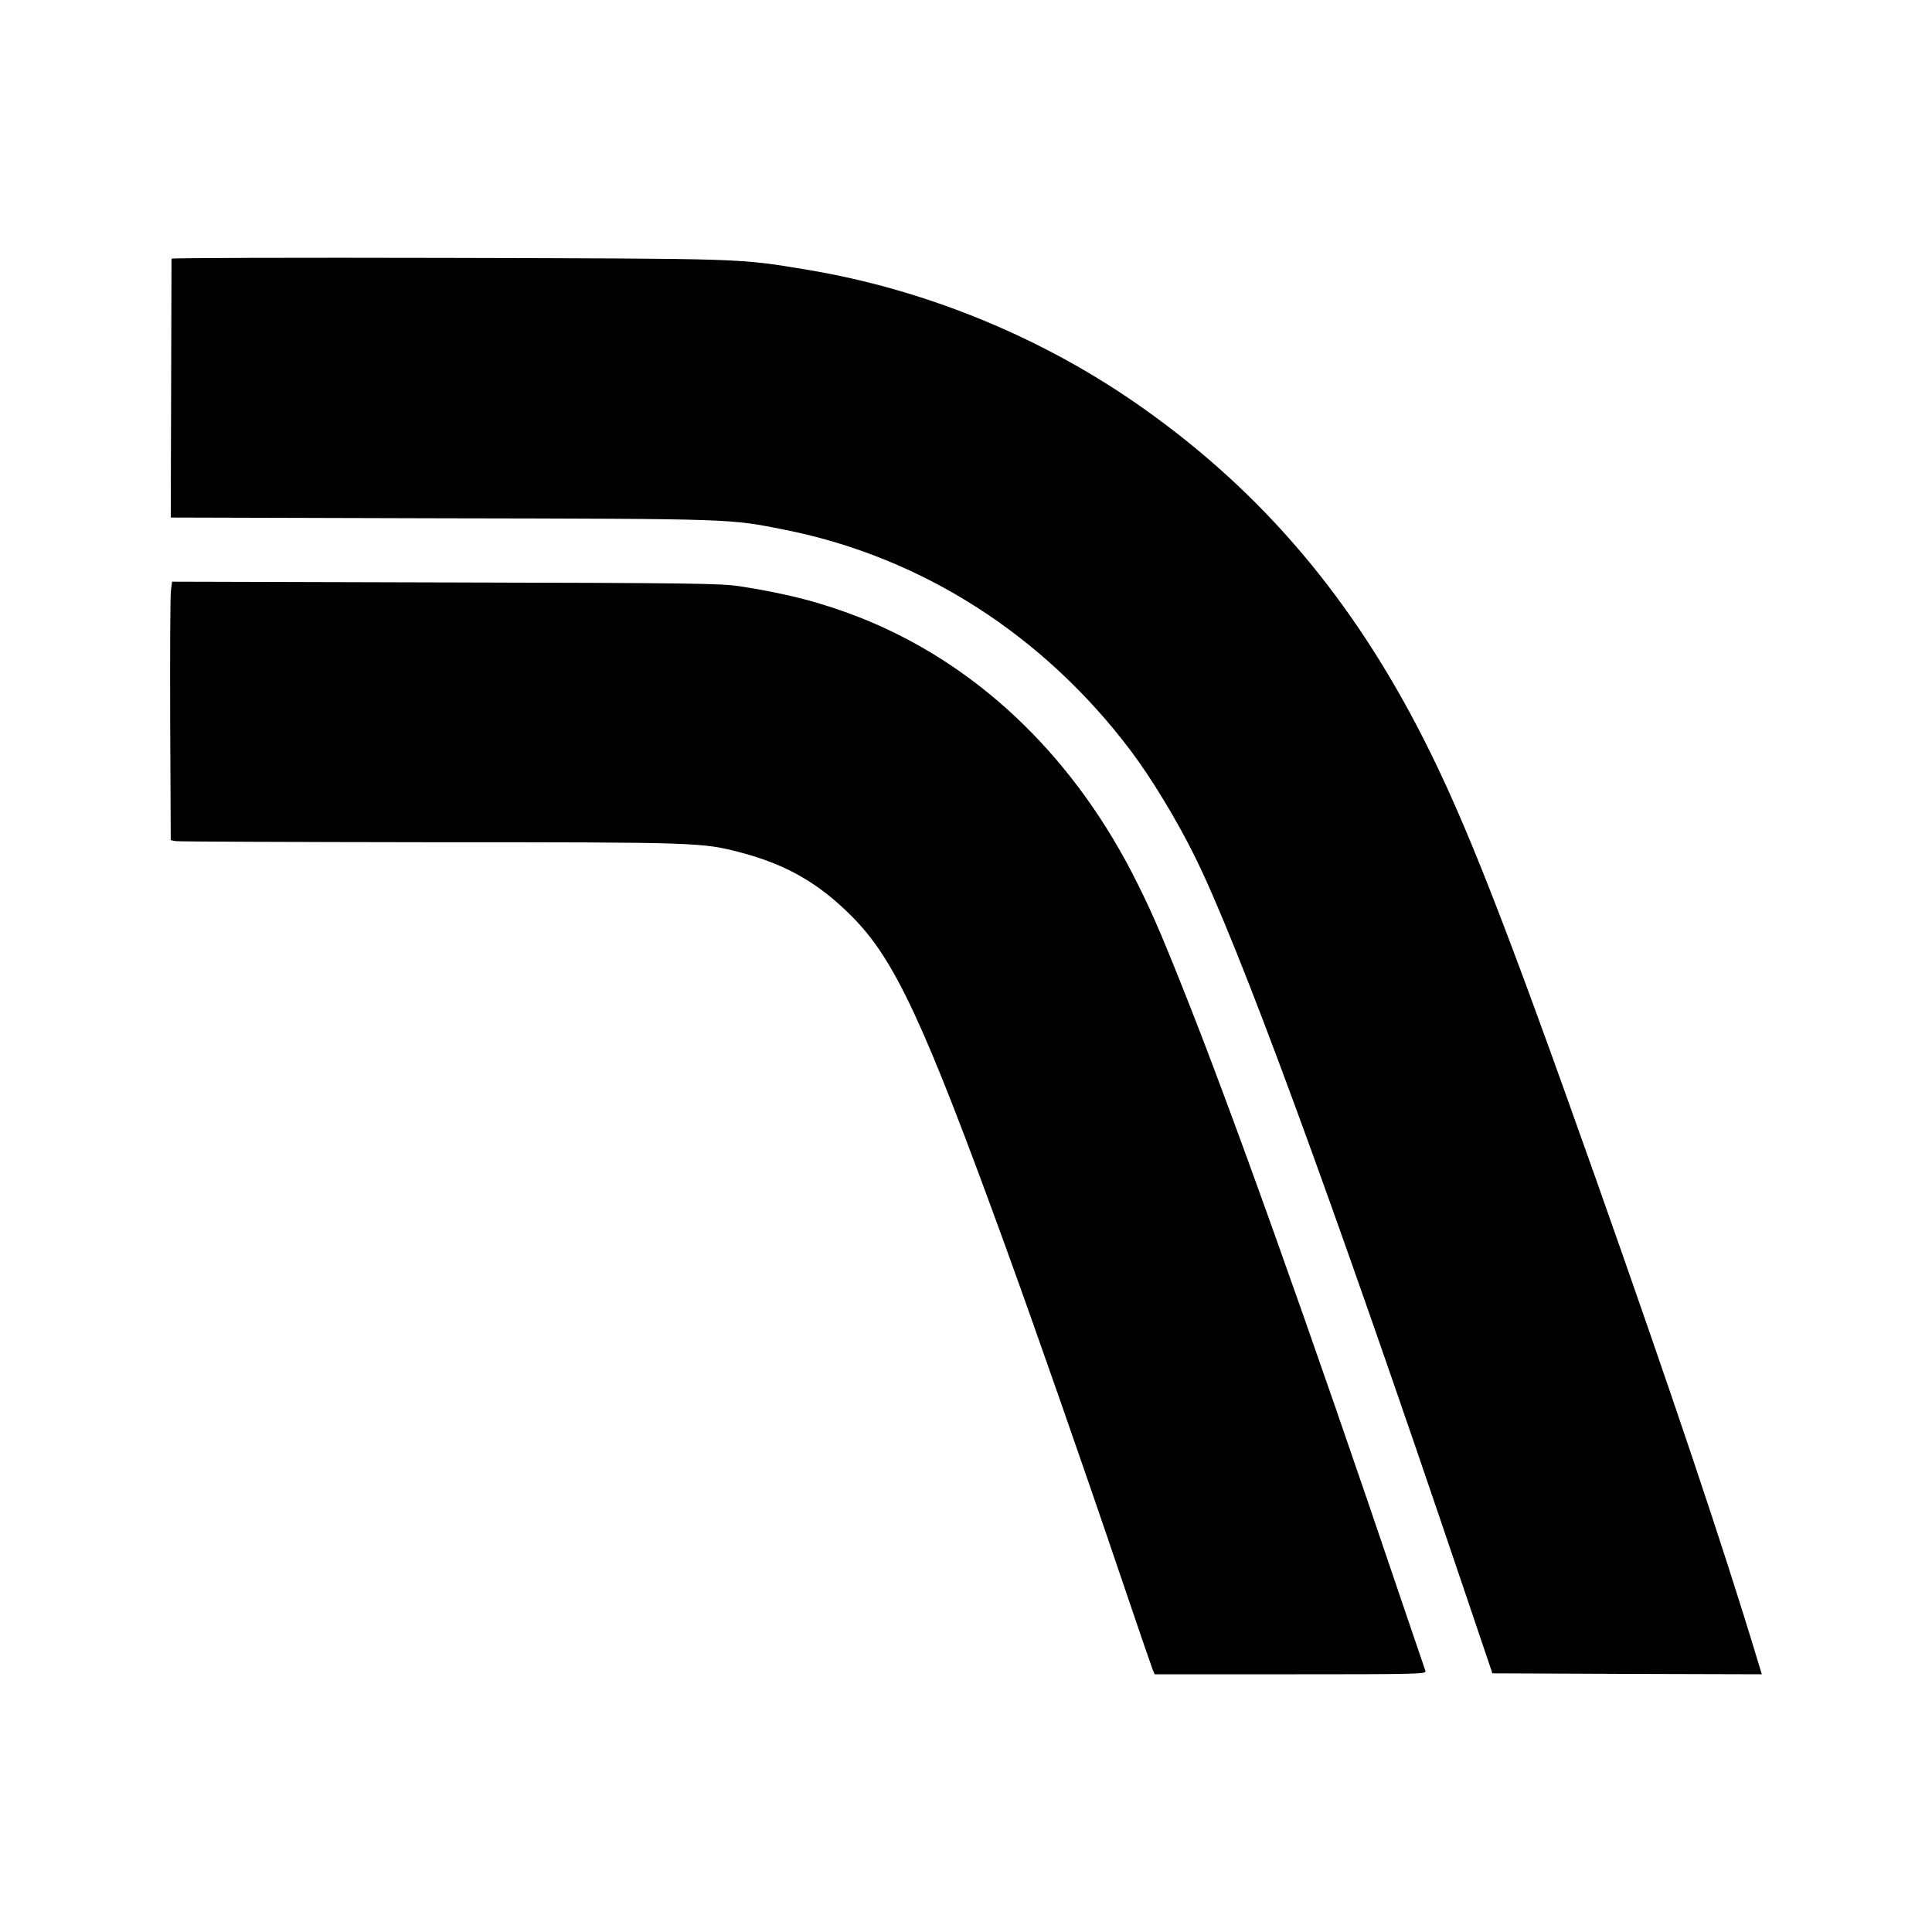
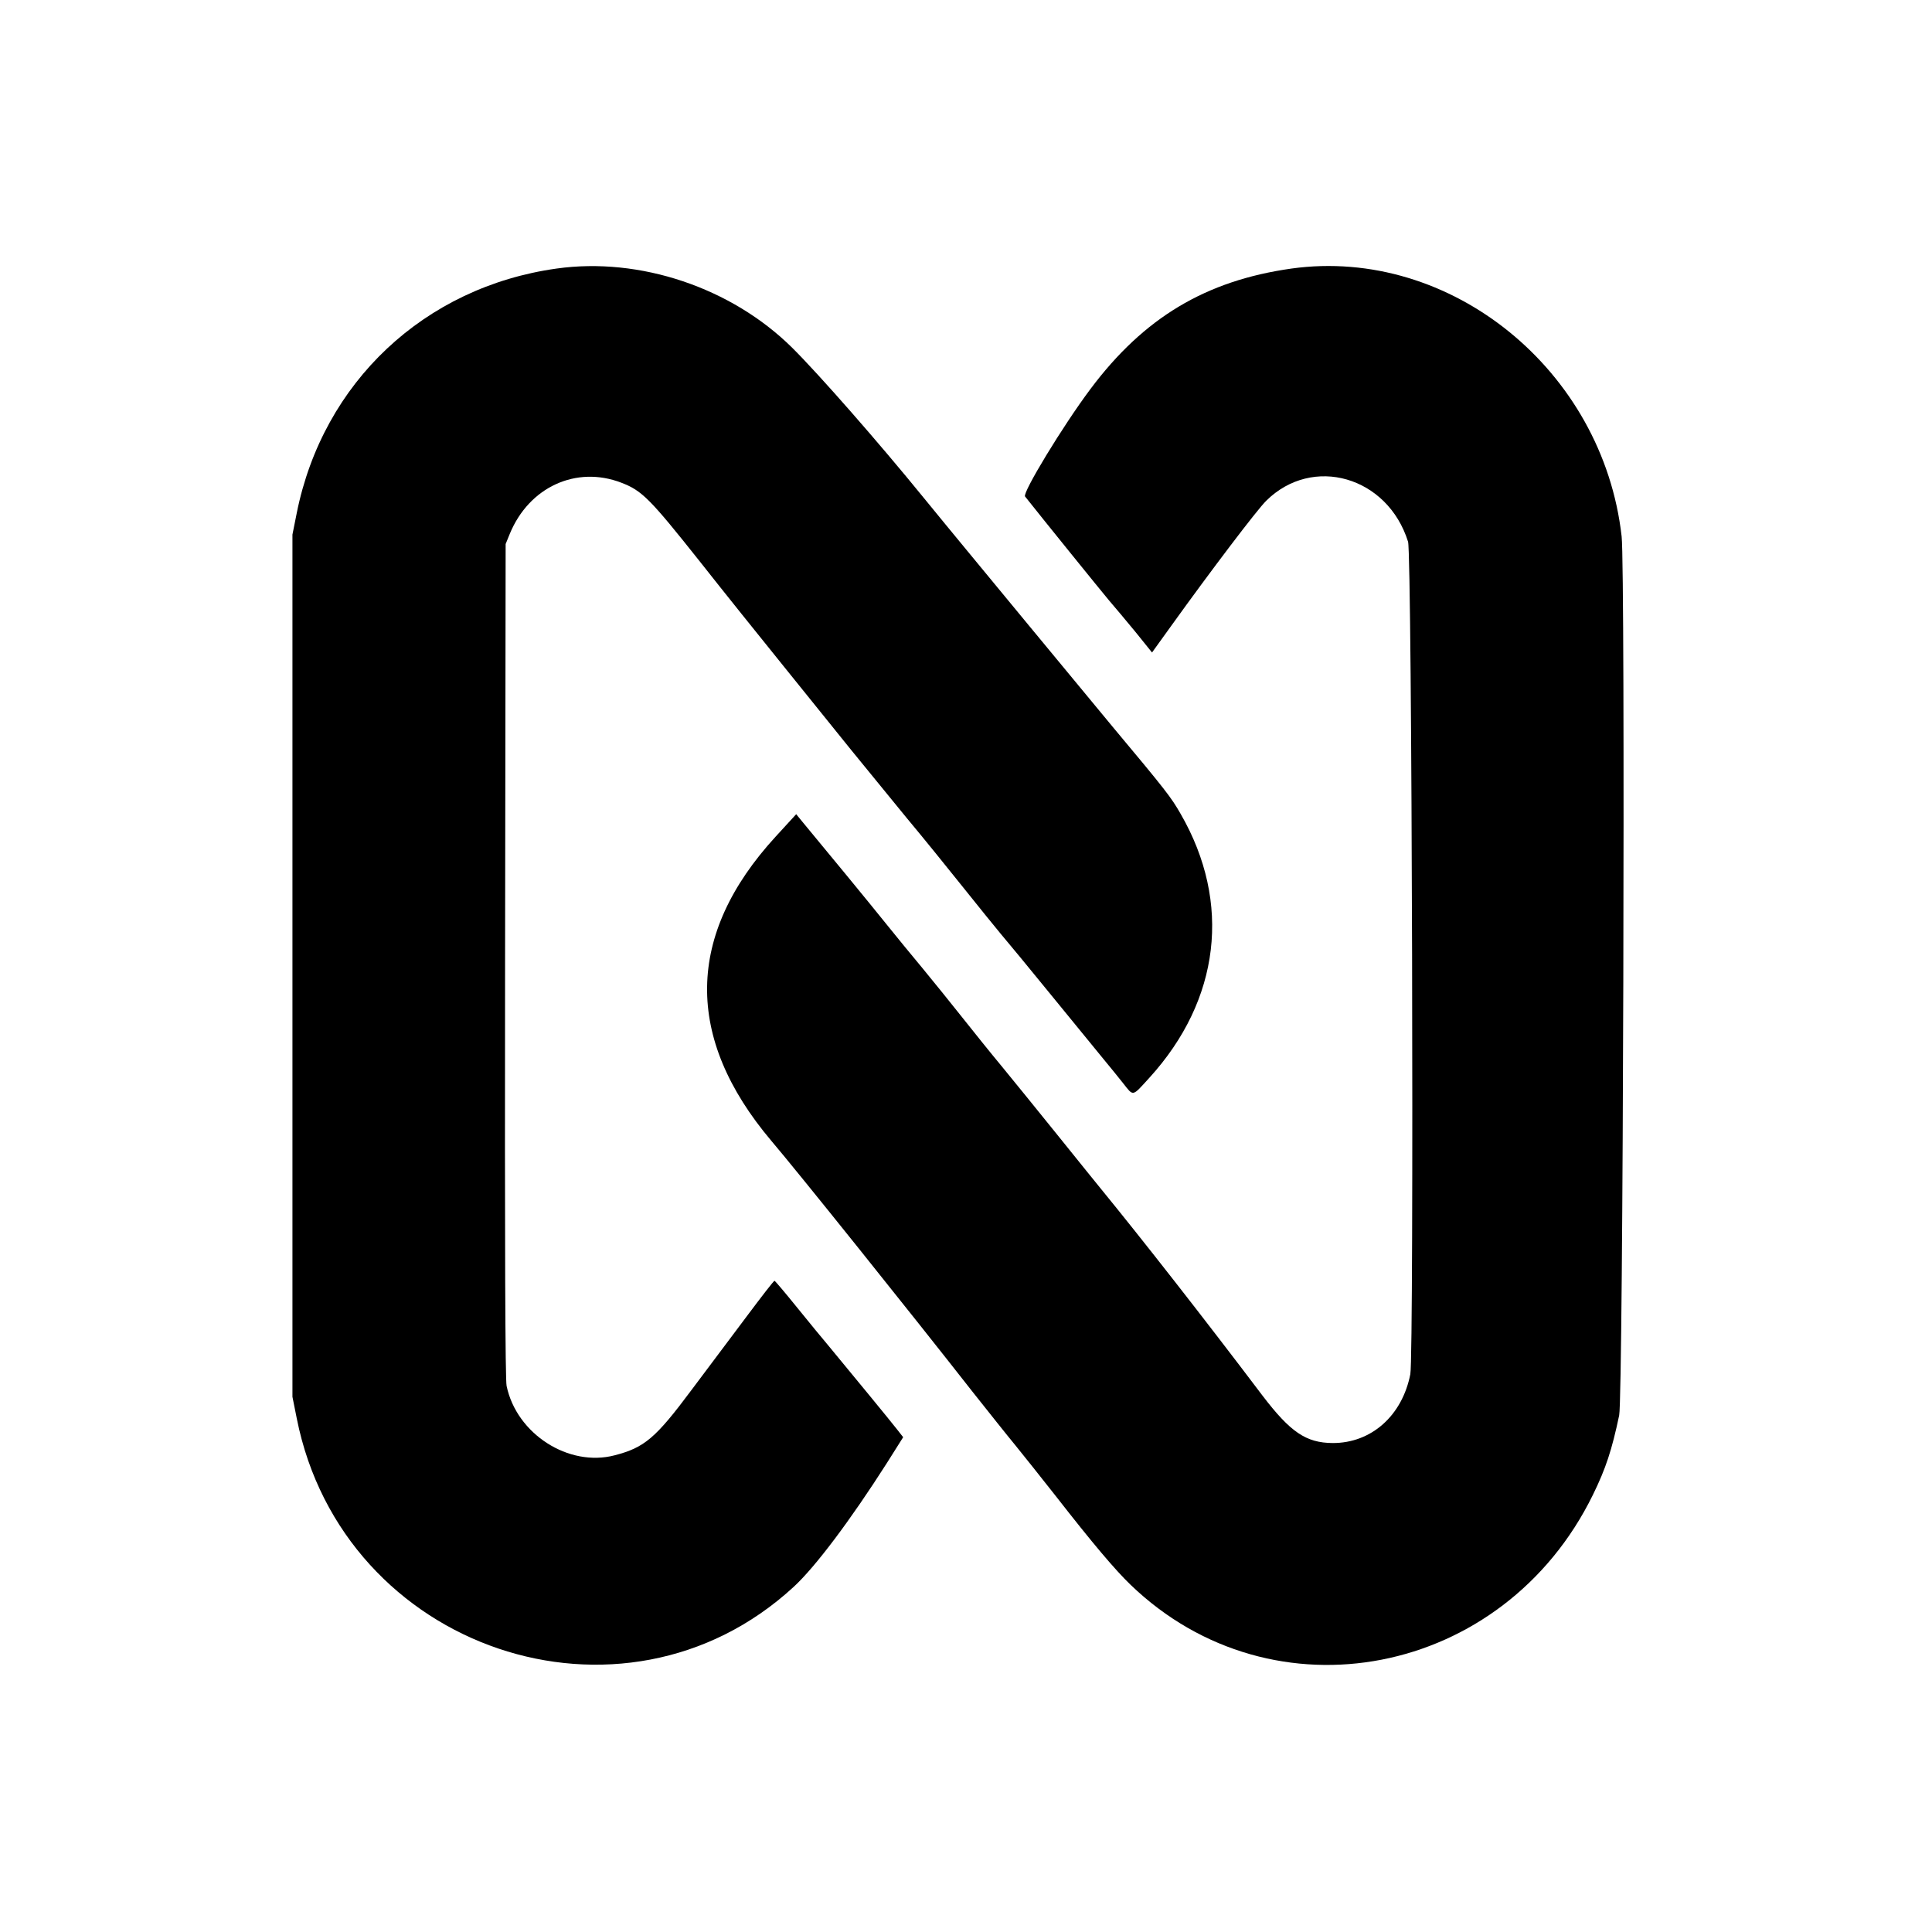
<svg xmlns="http://www.w3.org/2000/svg" width="32" height="32" viewBox="0 0 1024 1024" fill="none">
-   <g fill="#000000" stroke="none">
-     <path transform="translate(90.0,887.4008) scale(0.1,-0.1)" d="M9 7503 c0 -4 -1 -315 -2 -690 l-2 -682 1435 -4 c1565 -3 1524 -2 1825 -62 723 -145 1367 -558 1829 -1171 110 -147 239 -359 335 -552 232 -464 722 -1796 1422 -3867 l159 -470 714 -3 714 -2 -25 82 c-182 603 -453 1408 -856 2548 -481 1358 -691 1894 -913 2330 -374 736 -847 1296 -1472 1741 -529 378 -1156 637 -1792 743 -370 61 -313 59 -1907 63 -805 2 -1463 0 -1464 -4z" />
-     <path transform="translate(90.0,887.4008) scale(0.1,-0.1)" d="M6 5743 c-4 -26 -5 -335 -4 -685 l3 -637 25 -5 c14 -3 620 -5 1348 -6 1433 0 1443 -1 1650 -55 241 -64 412 -162 588 -339 227 -228 383 -564 816 -1756 155 -427 413 -1165 599 -1715 93 -275 174 -510 179 -522 l10 -23 721 0 c683 0 721 1 714 18 -3 9 -60 175 -125 367 -488 1444 -905 2612 -1159 3247 -128 322 -182 443 -272 618 -332 639 -831 1108 -1436 1349 -203 80 -390 129 -644 168 -103 15 -252 17 -1561 20 l-1446 4 -6 -48z" />
+   <g fill="#000000" stroke="none" transform="translate(-0.5,1023.839) scale(0.1,-0.1)">
+     <path d="M2955 8815 c-701 -98 -1238 -603 -1377 -1295 l-23 -115 0 -2285 0 -2285 23 -115 c244 -1226 1727 -1728 2634 -892 115 106 301 354 493 655 l87 138 -33 42 c-30 39 -248 304 -363 443 -28 33 -103 124 -166 202 -63 78 -117 142 -120 142 -4 0 -69 -84 -146 -187 -78 -104 -210 -280 -294 -392 -190 -255 -249 -305 -407 -346 -244 -64 -520 113 -573 368 -7 36 -10 708 -8 2257 l3 2205 22 54 c102 248 352 363 591 271 110 -42 152 -85 415 -416 122 -155 322 -404 444 -555 121 -151 283 -350 358 -444 76 -93 208 -255 294 -360 87 -104 222 -271 301 -370 79 -99 169 -210 199 -246 31 -36 153 -184 271 -329 118 -144 241 -295 273 -334 33 -39 79 -97 104 -128 57 -72 47 -74 140 28 375 412 437 928 166 1398 -51 89 -77 123 -363 465 -107 129 -303 366 -435 526 -132 160 -285 345 -340 412 -55 66 -156 190 -225 274 -240 295 -554 653 -696 794 -322 319 -808 482 -1249 420z" />
+     <path d="M6850 8815 c-454 -64 -782 -260 -1065 -638 -147 -196 -362 -551 -347 -570 94 -119 408 -507 446 -552 29 -33 91 -108 140 -167 l87 -108 103 143 c209 291 454 614 502 661 246 244 644 129 752 -217 21 -66 32 -4305 12 -4412 -43 -220 -207 -366 -412 -365 -141 1 -224 58 -372 252 -310 410 -638 829 -858 1098 -16 19 -117 145 -226 280 -108 134 -242 299 -297 366 -55 66 -149 183 -210 260 -60 76 -155 193 -210 260 -55 66 -143 173 -195 238 -81 101 -320 392 -439 535 l-36 44 -109 -119 c-477 -520 -484 -1066 -23 -1612 139 -163 739 -912 1068 -1332 85 -107 185 -233 224 -280 38 -47 135 -168 215 -270 198 -254 316 -393 397 -471 755 -728 1978 -490 2451 477 68 139 100 236 139 421 21 99 33 4479 13 4658 -99 882 -907 1537 -1750 1420z" />
  </g>
</svg>
